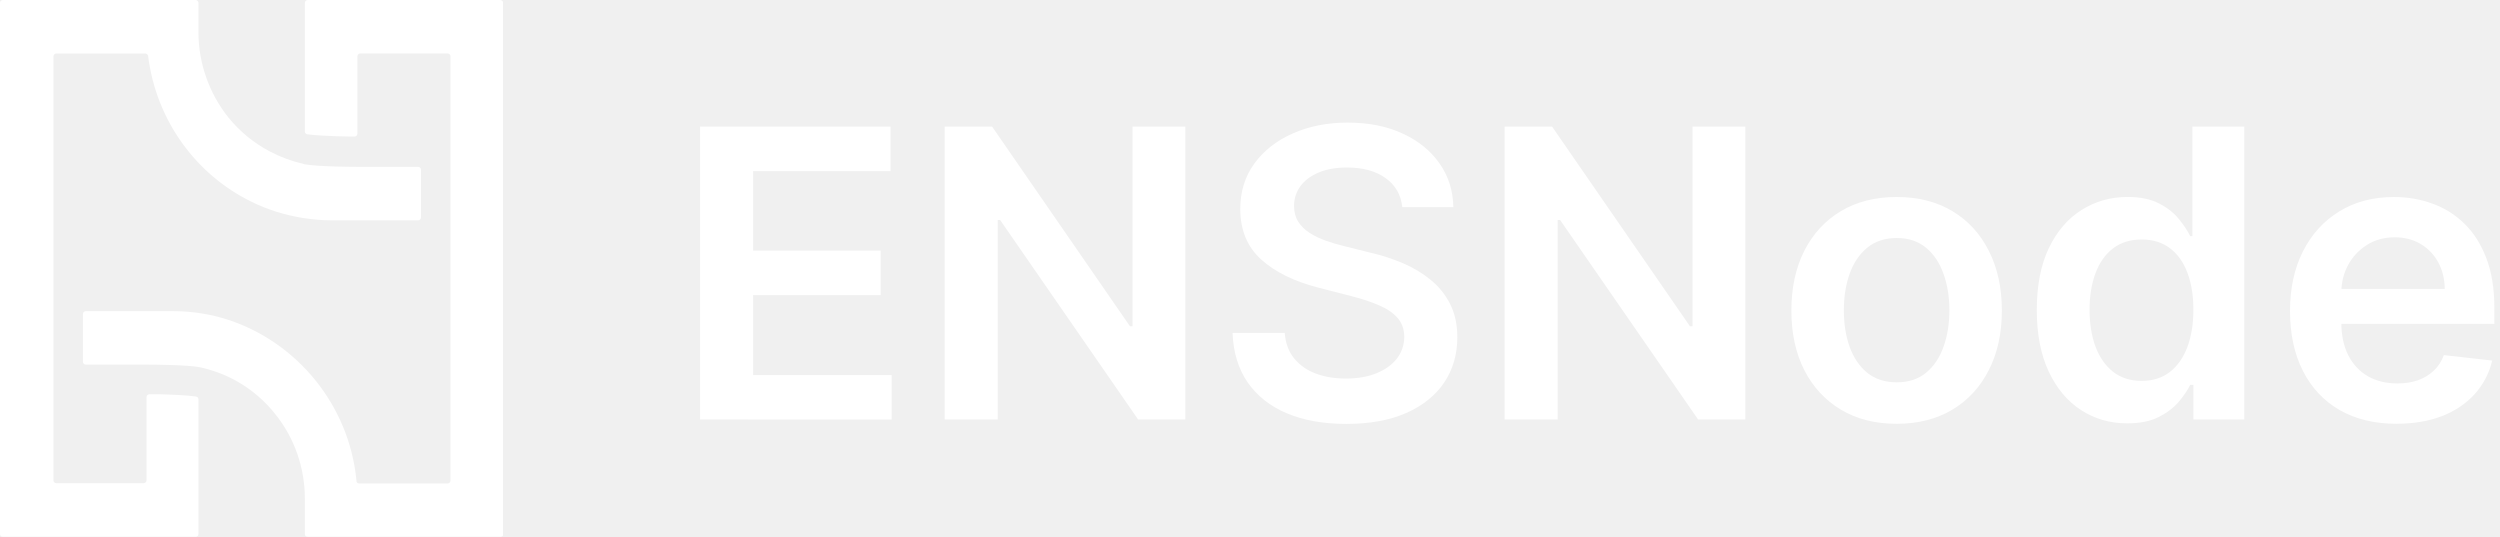
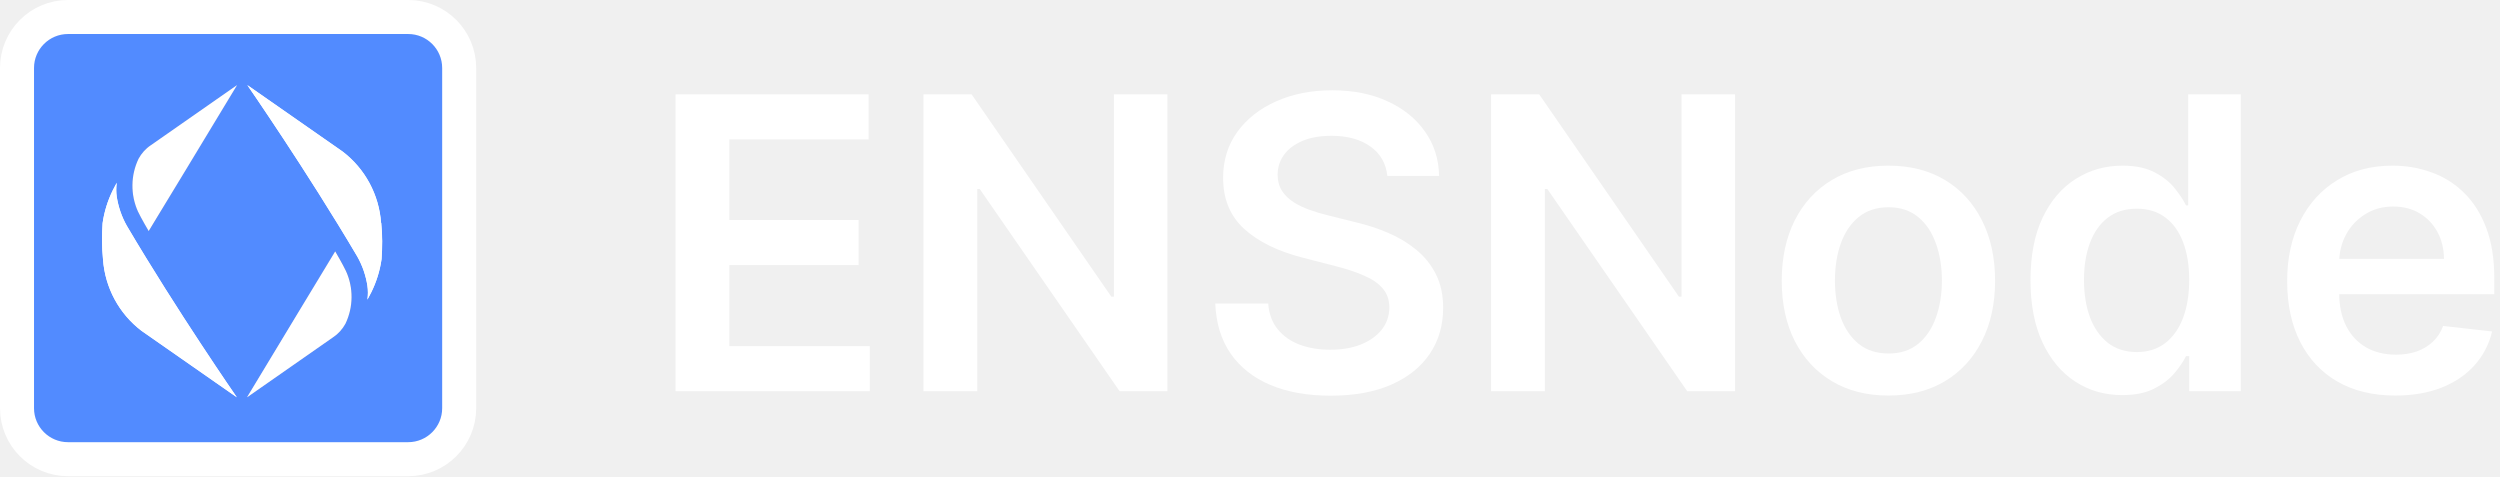
- <svg xmlns="http://www.w3.org/2000/svg" fill="none" height="32" viewBox="0 0 149 32" width="149">
-   <clipPath id="a">
-     <path d="m0 0h30v32h-30z" />
-   </clipPath>
-   <mask id="b" height="32" maskUnits="userSpaceOnUse" width="30" x="0" y="0">
-     <path d="m30 0h-30v32h30z" fill="#fff" />
-   </mask>
-   <g clip-path="url(#a)">
-     <g mask="url(#b)">
-       <path d="m29.811 0h-11.472c-.094 0-.17.077-.17.173v7.659c0 .096.057.154.151.173.434.058 1.132.096 1.736.115.302 0 .566.019.792.019h.283c.094 0 .17-.077.17-.173v-4.607c0-.096.075-.173.17-.173h5.208c.094 0 .17.077.17.173v25.281c0 .096-.075.173-.17.173h-5.264s0 0-.019 0c-.075 0-.151-.058-.151-.134 0-.019 0-.019 0-.038-.434-4.511-3.547-8.235-7.641-9.579-1.057-.345-2.17-.518-3.302-.518h-5.189c-.094 0-.17.077-.17.173v2.841c0 .096.075.173.17.173h3.509.132c.509 0 2.453.019 3.132.153l.094.019c.245.058.472.115.698.192 1.453.461 2.755 1.363 3.717 2.572 1.151 1.421 1.774 3.206 1.774 5.049v2.112c0 .096.075.173.17.173h11.491c.094 0 .17-.077.17-.173v-31.655c-.019-.096-.094-.173-.189-.173zm-4.887 9.944h-3.642s-.566 0-1.245-.019c-.679-.019-1.453-.058-1.887-.134l-.057-.019-.057-.019c-.679-.154-1.34-.403-1.962-.729-.943-.499-1.792-1.19-2.472-2.035-1.132-1.421-1.774-3.225-1.774-5.049v-1.766c0-.096-.075-.173-.17-.173h-11.491c-.094 0-.17.077-.17.173v31.655c0 .096.075.173.17.173h11.491c.094 0 .17-.077.17-.173v-8.024c0-.096-.057-.153-.151-.173-.528-.077-1.472-.115-2.17-.134h-.604c-.094 0-.17.077-.17.173v4.953c0 .096-.075.173-.17.173h-5.208c-.094 0-.17-.077-.17-.173v-25.262c0-.096.075-.173.17-.173h5.302c.075 0 .151.058.17.134.472 3.839 2.849 7.083 6.151 8.696.962.48 2.019.806 3.113.979.528.077 1.094.134 1.641.134h5.189c.094 0 .17-.077.17-.173v-2.841c0-.096-.075-.173-.17-.173z" fill="#fff" />
-     </g>
+ <svg xmlns="http://www.w3.org/2000/svg" width="147" height="28" viewBox="0 0 147 28" fill="none">
+   <path d="M39.723 23.002V5.547H51.075V8.198H42.885V12.936H50.487V15.587H42.885V20.351H51.143V23.002H39.723Z" fill="white" />
+   <path d="M68.644 5.547V23.002H65.832L57.608 11.113H57.463V23.002H54.301V5.547H57.13L65.346 17.445H65.5V5.547H68.644Z" fill="white" />
+   <path d="M81.576 10.345C81.496 9.601 81.161 9.022 80.57 8.607C79.985 8.192 79.223 7.985 78.286 7.985C77.627 7.985 77.061 8.084 76.59 8.283C76.118 8.482 75.757 8.752 75.507 9.093C75.257 9.434 75.13 9.823 75.124 10.26C75.124 10.624 75.206 10.939 75.371 11.206C75.541 11.473 75.772 11.701 76.061 11.888C76.351 12.07 76.672 12.223 77.025 12.348C77.377 12.473 77.732 12.579 78.09 12.664L79.726 13.073C80.385 13.226 81.019 13.434 81.627 13.695C82.24 13.956 82.789 14.286 83.272 14.684C83.76 15.081 84.147 15.561 84.431 16.124C84.715 16.686 84.857 17.346 84.857 18.101C84.857 19.124 84.596 20.024 84.073 20.803C83.55 21.576 82.794 22.181 81.806 22.618C80.823 23.05 79.632 23.266 78.235 23.266C76.877 23.266 75.698 23.056 74.698 22.635C73.704 22.215 72.925 21.601 72.363 20.794C71.806 19.988 71.505 19.005 71.459 17.846H74.57C74.615 18.453 74.803 18.959 75.132 19.363C75.462 19.766 75.891 20.067 76.419 20.266C76.954 20.465 77.55 20.564 78.209 20.564C78.897 20.564 79.499 20.462 80.016 20.258C80.539 20.047 80.948 19.758 81.243 19.388C81.539 19.013 81.689 18.576 81.695 18.076C81.689 17.621 81.556 17.246 81.294 16.951C81.033 16.649 80.666 16.399 80.195 16.201C79.729 15.996 79.184 15.814 78.559 15.655L76.573 15.144C75.135 14.774 73.999 14.215 73.164 13.465C72.334 12.709 71.919 11.706 71.919 10.456C71.919 9.428 72.198 8.527 72.755 7.755C73.317 6.982 74.081 6.382 75.047 5.956C76.013 5.524 77.107 5.309 78.329 5.309C79.567 5.309 80.652 5.524 81.584 5.956C82.522 6.382 83.257 6.976 83.791 7.738C84.326 8.493 84.601 9.363 84.618 10.345H81.576Z" fill="white" />
+   <path d="M102.02 5.547V23.002H99.207L90.983 11.113H90.838V23.002H87.676V5.547H90.505L98.721 17.445H98.875V5.547H102.02Z" fill="white" />
+   <path d="M111.039 23.258C109.76 23.258 108.652 22.976 107.715 22.414C106.777 21.851 106.05 21.064 105.533 20.053C105.022 19.041 104.766 17.86 104.766 16.508C104.766 15.155 105.022 13.97 105.533 12.954C106.05 11.936 106.777 11.147 107.715 10.584C108.652 10.022 109.76 9.74 111.039 9.74C112.317 9.74 113.425 10.022 114.363 10.584C115.3 11.147 116.025 11.936 116.536 12.954C117.053 13.97 117.311 15.155 117.311 16.508C117.311 17.86 117.053 19.041 116.536 20.053C116.025 21.064 115.3 21.851 114.363 22.414C113.425 22.976 112.317 23.258 111.039 23.258ZM111.056 20.786C111.749 20.786 112.328 20.596 112.794 20.215C113.26 19.828 113.607 19.311 113.834 18.664C114.067 18.016 114.184 17.294 114.184 16.499C114.184 15.698 114.067 14.973 113.834 14.326C113.607 13.672 113.26 13.152 112.794 12.766C112.328 12.38 111.749 12.186 111.056 12.186C110.346 12.186 109.755 12.38 109.283 12.766C108.817 13.152 108.468 13.672 108.235 14.326C108.007 14.973 107.894 15.698 107.894 16.499C107.894 17.294 108.007 18.016 108.235 18.664C108.468 19.311 108.817 19.828 109.283 20.215C109.755 20.596 110.346 20.786 111.056 20.786Z" fill="white" />
+   <path d="M124.788 23.232C123.76 23.232 122.839 22.968 122.027 22.439C121.214 21.911 120.572 21.144 120.1 20.138C119.629 19.133 119.393 17.911 119.393 16.473C119.393 15.019 119.632 13.791 120.109 12.791C120.592 11.786 121.243 11.027 122.061 10.516C122.879 9.999 123.791 9.74 124.797 9.74C125.564 9.74 126.194 9.871 126.689 10.133C127.183 10.388 127.575 10.698 127.865 11.061C128.154 11.419 128.379 11.758 128.538 12.076H128.666V5.547H131.76V23.002H128.725V20.939H128.538C128.379 21.258 128.149 21.596 127.848 21.953C127.547 22.306 127.149 22.607 126.654 22.857C126.16 23.107 125.538 23.232 124.788 23.232ZM125.649 20.701C126.302 20.701 126.859 20.524 127.319 20.172C127.779 19.814 128.129 19.317 128.368 18.681C128.606 18.044 128.725 17.303 128.725 16.456C128.725 15.61 128.606 14.874 128.368 14.249C128.135 13.624 127.788 13.138 127.328 12.791C126.873 12.445 126.314 12.272 125.649 12.272C124.961 12.272 124.387 12.451 123.927 12.809C123.467 13.166 123.12 13.661 122.887 14.291C122.654 14.922 122.538 15.644 122.538 16.456C122.538 17.274 122.654 18.005 122.887 18.647C123.126 19.283 123.475 19.786 123.936 20.155C124.402 20.519 124.973 20.701 125.649 20.701Z" fill="white" />
+   <path d="M140.843 23.258C139.53 23.258 138.397 22.985 137.442 22.439C136.493 21.888 135.763 21.11 135.252 20.104C134.74 19.093 134.485 17.902 134.485 16.533C134.485 15.186 134.74 14.005 135.252 12.988C135.769 11.965 136.49 11.169 137.417 10.601C138.343 10.027 139.431 9.74 140.681 9.74C141.488 9.74 142.249 9.871 142.965 10.133C143.686 10.388 144.323 10.786 144.874 11.326C145.431 11.865 145.868 12.553 146.186 13.388C146.505 14.218 146.664 15.206 146.664 16.354V17.3H135.934V15.22H143.706C143.701 14.63 143.573 14.104 143.323 13.644C143.073 13.178 142.723 12.811 142.275 12.544C141.831 12.277 141.314 12.144 140.723 12.144C140.093 12.144 139.539 12.297 139.061 12.604C138.584 12.905 138.212 13.303 137.945 13.797C137.684 14.286 137.55 14.823 137.544 15.408V17.223C137.544 17.985 137.684 18.638 137.962 19.184C138.24 19.723 138.63 20.138 139.13 20.428C139.63 20.712 140.215 20.854 140.885 20.854C141.334 20.854 141.74 20.791 142.104 20.666C142.468 20.536 142.783 20.346 143.05 20.096C143.317 19.846 143.519 19.536 143.655 19.166L146.536 19.49C146.354 20.252 146.007 20.916 145.496 21.485C144.99 22.047 144.343 22.485 143.553 22.797C142.763 23.104 141.86 23.258 140.843 23.258Z" fill="white" />
+   <g clip-path="url(#clip0_3067_32)">
+     <path d="M24 1H4C2.343 1 1 2.343 1 4V24C1 25.657 2.343 27 4 27H24C25.657 27 27 25.657 27 24V4C27 2.343 25.657 1 24 1Z" fill="#528BFF" stroke="white" stroke-width="2" />
+     <path d="M8.115 12.432C8.297 12.821 8.749 13.589 8.749 13.589L13.939 5.008L8.868 8.542C8.567 8.74 8.321 9.017 8.147 9.334C7.679 10.309 7.671 11.442 8.115 12.432Z" fill="url(#paint0_linear_3067_32)" />
+     <path d="M6.057 15.255C6.176 16.919 7 18.448 8.323 19.454L13.925 23.361C13.925 23.361 10.423 18.305 7.459 13.282C7.158 12.751 6.96 12.172 6.865 11.57C6.826 11.301 6.826 11.024 6.865 10.746C6.786 10.889 6.635 11.182 6.635 11.182C6.334 11.792 6.128 12.45 6.033 13.123C5.986 13.829 5.986 14.55 6.057 15.255Z" fill="white" />
+     <path d="M20.351 15.934C20.169 15.546 19.717 14.777 19.717 14.777L14.527 23.359L19.591 19.825C19.892 19.627 20.137 19.349 20.312 19.032C20.787 18.05 20.795 16.917 20.351 15.934Z" fill="url(#paint1_linear_3067_32)" />
+     <path d="M22.411 13.106C22.292 11.442 21.468 9.913 20.145 8.906L14.543 5C14.543 5 18.045 10.055 21.009 15.079C21.31 15.61 21.508 16.188 21.603 16.791C21.643 17.06 21.643 17.337 21.603 17.615C21.682 17.472 21.833 17.179 21.833 17.179C22.134 16.569 22.34 15.911 22.435 15.238C22.483 14.532 22.483 13.819 22.411 13.106Z" fill="white" />
+     <path d="M8.149 9.334C8.323 9.017 8.569 8.74 8.87 8.542L13.933 5.008L8.743 13.589C8.743 13.589 8.291 12.821 8.109 12.432C7.665 11.442 7.681 10.309 8.149 9.334ZM6.057 15.253C6.176 16.917 7 18.447 8.323 19.453L13.925 23.359C13.925 23.359 10.423 18.304 7.459 13.28C7.158 12.749 6.96 12.171 6.865 11.569C6.826 11.299 6.826 11.022 6.865 10.745C6.786 10.887 6.635 11.181 6.635 11.181C6.334 11.791 6.128 12.448 6.033 13.122C5.986 13.827 5.986 14.548 6.057 15.253ZM20.343 15.935C20.161 15.546 19.71 14.778 19.71 14.778L14.527 23.359L19.591 19.825C19.892 19.627 20.137 19.35 20.312 19.033C20.779 18.058 20.795 16.925 20.343 15.935ZM22.404 13.114C22.285 11.45 21.461 9.921 20.137 8.914L14.543 5.008C14.543 5.008 18.046 10.063 21.009 15.087C21.31 15.618 21.508 16.196 21.603 16.798C21.643 17.068 21.643 17.345 21.603 17.622C21.683 17.48 21.833 17.187 21.833 17.187C22.134 16.577 22.34 15.919 22.435 15.245C22.491 14.532 22.491 13.819 22.42 13.106L22.404 13.114Z" fill="white" />
  </g>
-   <g fill="#fff">
-     <path d="m41.723 25.002v-17.455h11.352v2.651h-8.19v4.739h7.602v2.651h-7.602v4.764h8.258v2.651z" />
-     <path d="m70.644 7.547v17.455h-2.812l-8.224-11.889h-.145v11.889h-3.162v-17.455h2.829l8.216 11.898h.153v-11.898z" />
-     <path d="m83.576 12.345c-.08-.744-.415-1.324-1.006-1.739-.585-.415-1.347-.622-2.284-.622-.659 0-1.224.099-1.696.298-.471.199-.832.469-1.082.81s-.378.73-.384 1.168c0 .364.082.679.247.946.17.267.401.494.69.682.29.182.611.335.963.46s.707.23 1.065.315l1.636.409c.659.153 1.293.361 1.901.622.614.261 1.162.591 1.645.989.489.398.875.878 1.159 1.44.284.562.426 1.222.426 1.977 0 1.023-.261 1.923-.784 2.702-.523.773-1.278 1.378-2.267 1.815-.983.432-2.173.648-3.571.648-1.358 0-2.537-.21-3.537-.631-.994-.42-1.773-1.034-2.335-1.841-.557-.807-.858-1.79-.903-2.949h3.111c.045.608.233 1.114.562 1.517.33.403.758.705 1.287.903.534.199 1.131.298 1.79.298.688 0 1.29-.102 1.807-.307.523-.21.932-.5 1.227-.869.295-.375.446-.812.452-1.312-.006-.455-.139-.83-.401-1.125-.261-.301-.628-.551-1.099-.75-.466-.204-1.011-.386-1.636-.545l-1.986-.511c-1.438-.369-2.574-.929-3.409-1.679-.83-.756-1.244-1.758-1.244-3.009 0-1.028.278-1.929.835-2.702.562-.773 1.327-1.372 2.293-1.798.966-.432 2.06-.648 3.281-.648 1.239 0 2.324.216 3.256.648.938.426 1.673 1.02 2.207 1.781.534.756.81 1.625.827 2.608z" />
-     <path d="m104.02 7.547v17.455h-2.813l-8.224-11.889h-.145v11.889h-3.162v-17.455h2.829l8.216 11.898h.154v-11.898z" />
-     <path d="m113.039 25.258c-1.279 0-2.387-.281-3.324-.844-.938-.562-1.665-1.349-2.182-2.361-.511-1.011-.767-2.193-.767-3.545 0-1.352.256-2.537.767-3.554.517-1.017 1.244-1.807 2.182-2.369.937-.562 2.045-.844 3.324-.844 1.278 0 2.386.281 3.324.844.937.562 1.662 1.352 2.173 2.369.517 1.017.775 2.202.775 3.554 0 1.352-.258 2.534-.775 3.545-.511 1.011-1.236 1.798-2.173 2.361-.938.562-2.046.844-3.324.844zm.017-2.472c.693 0 1.272-.19 1.738-.571.466-.386.813-.903 1.04-1.551.233-.648.35-1.369.35-2.165 0-.801-.117-1.526-.35-2.173-.227-.653-.574-1.173-1.04-1.56-.466-.386-1.045-.58-1.738-.58-.71 0-1.301.193-1.773.58-.466.386-.815.906-1.048 1.56-.228.648-.341 1.372-.341 2.173 0 .795.113 1.517.341 2.165.233.648.582 1.165 1.048 1.551.472.381 1.063.571 1.773.571z" />
-     <path d="m126.788 25.232c-1.028 0-1.949-.264-2.761-.793-.813-.528-1.455-1.296-1.927-2.301-.471-1.006-.707-2.227-.707-3.665 0-1.455.239-2.682.716-3.682.483-1.006 1.134-1.764 1.952-2.276.818-.517 1.73-.776 2.736-.776.767 0 1.397.131 1.892.392.494.256.886.565 1.176.929.289.358.514.696.673 1.014h.128v-6.528h3.094v17.455h-3.035v-2.062h-.187c-.159.318-.389.656-.69 1.014-.301.352-.699.653-1.194.903-.494.25-1.116.375-1.866.375zm.861-2.531c.653 0 1.21-.176 1.67-.528.46-.358.81-.855 1.049-1.491.238-.636.357-1.378.357-2.224s-.119-1.582-.357-2.207c-.233-.625-.58-1.111-1.04-1.457-.455-.346-1.014-.52-1.679-.52-.688 0-1.262.179-1.722.537-.46.358-.807.852-1.04 1.483-.233.631-.349 1.352-.349 2.165 0 .818.116 1.548.349 2.19.239.636.588 1.139 1.049 1.508.466.364 1.037.545 1.713.545z" />
-     <path d="m142.843 25.258c-1.313 0-2.446-.273-3.401-.818-.949-.551-1.679-1.33-2.19-2.335-.512-1.011-.767-2.202-.767-3.571 0-1.347.255-2.528.767-3.545.517-1.023 1.238-1.818 2.165-2.386.926-.574 2.014-.861 3.264-.861.807 0 1.568.131 2.284.392.721.256 1.358.653 1.909 1.193.557.54.994 1.227 1.312 2.062.319.83.478 1.818.478 2.966v.946h-10.73v-2.08h7.772c-.005-.591-.133-1.117-.383-1.577-.25-.466-.6-.832-1.048-1.099-.444-.267-.961-.401-1.552-.401-.63 0-1.184.153-1.662.46-.477.301-.849.699-1.116 1.193-.261.489-.395 1.026-.401 1.611v1.815c0 .761.14 1.415.418 1.96.278.54.668.955 1.168 1.244.5.284 1.085.426 1.755.426.449 0 .855-.062 1.219-.188.364-.131.679-.321.946-.571s.469-.56.605-.929l2.881.324c-.182.761-.529 1.426-1.04 1.994-.506.562-1.153 1-1.943 1.312-.79.307-1.693.46-2.71.46z" />
-   </g>
+   <defs>
+     <linearGradient id="paint0_linear_3067_32" x1="14.16" y1="5.212" x2="7.498" y2="12.435" gradientUnits="userSpaceOnUse">
+       <stop offset="0.58" stop-color="#A0A8D4" />
+       <stop offset="0.73" stop-color="#8791C7" />
+       <stop offset="0.91" stop-color="#6470B4" />
+     </linearGradient>
+     <linearGradient id="paint1_linear_3067_32" x1="14.305" y1="23.15" x2="20.969" y2="15.929" gradientUnits="userSpaceOnUse">
+       <stop offset="0.58" stop-color="#A0A8D4" />
+       <stop offset="0.73" stop-color="#8791C7" />
+       <stop offset="0.91" stop-color="#6470B4" />
+     </linearGradient>
+     <clipPath id="clip0_3067_32">
+       <rect width="28" height="28" fill="white" />
+     </clipPath>
+   </defs>
</svg>
